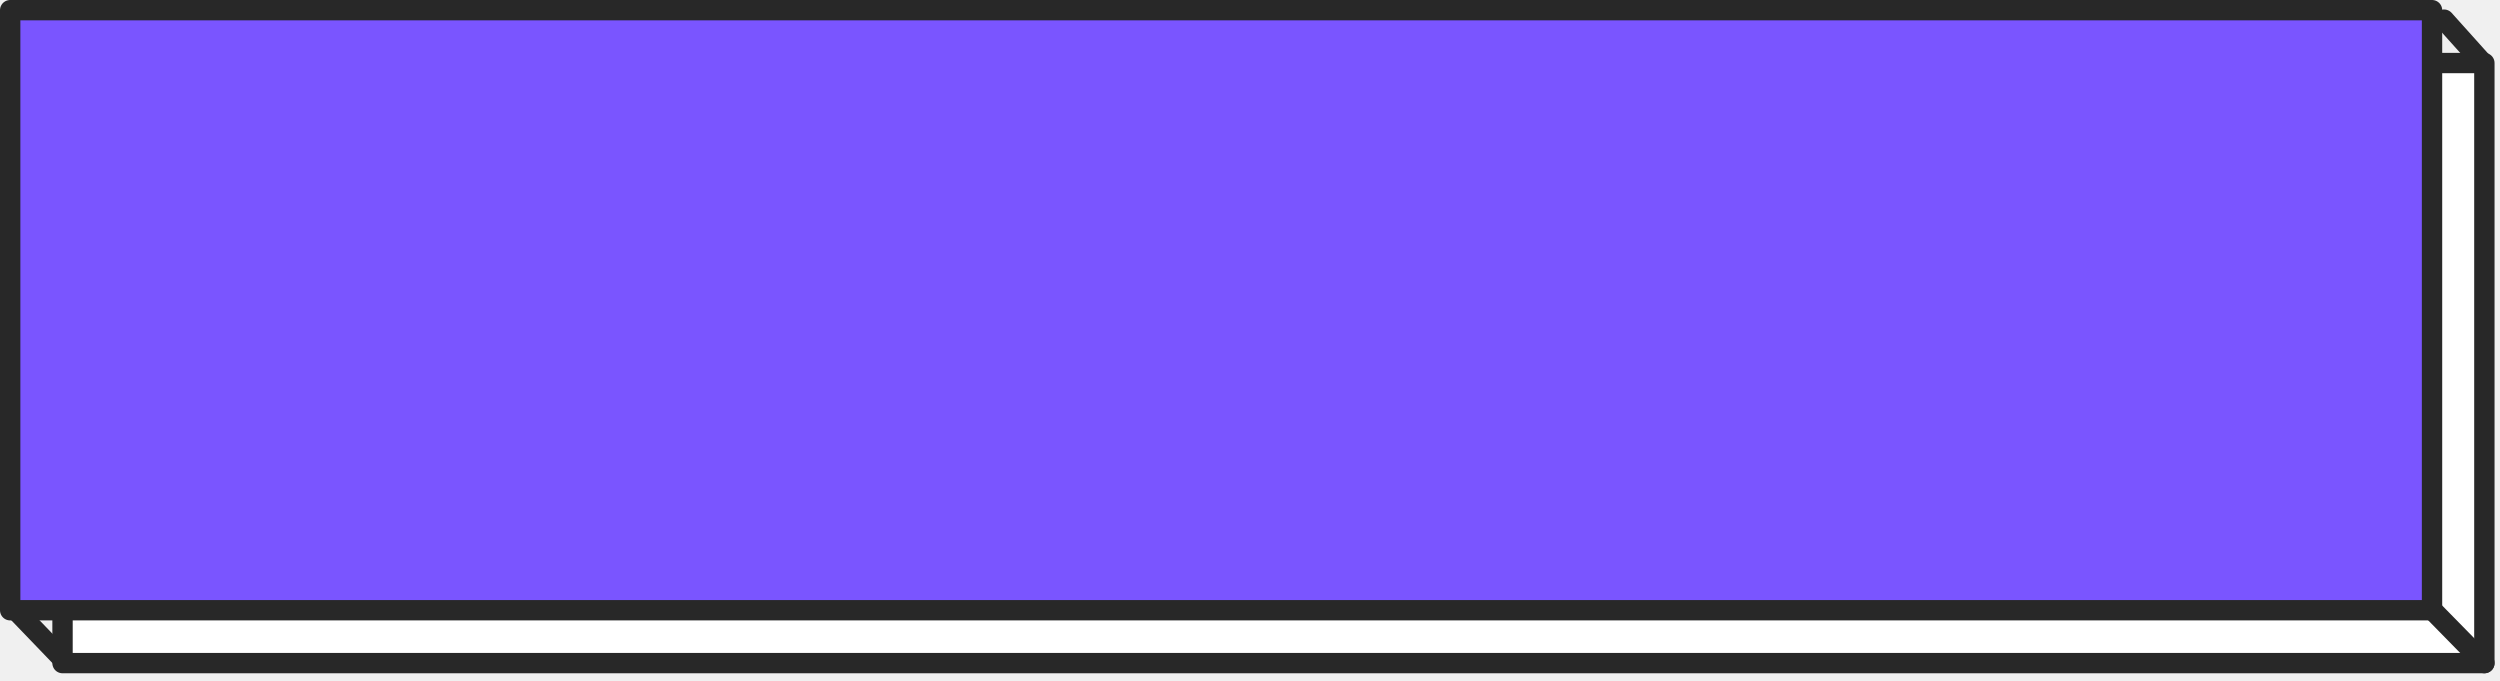
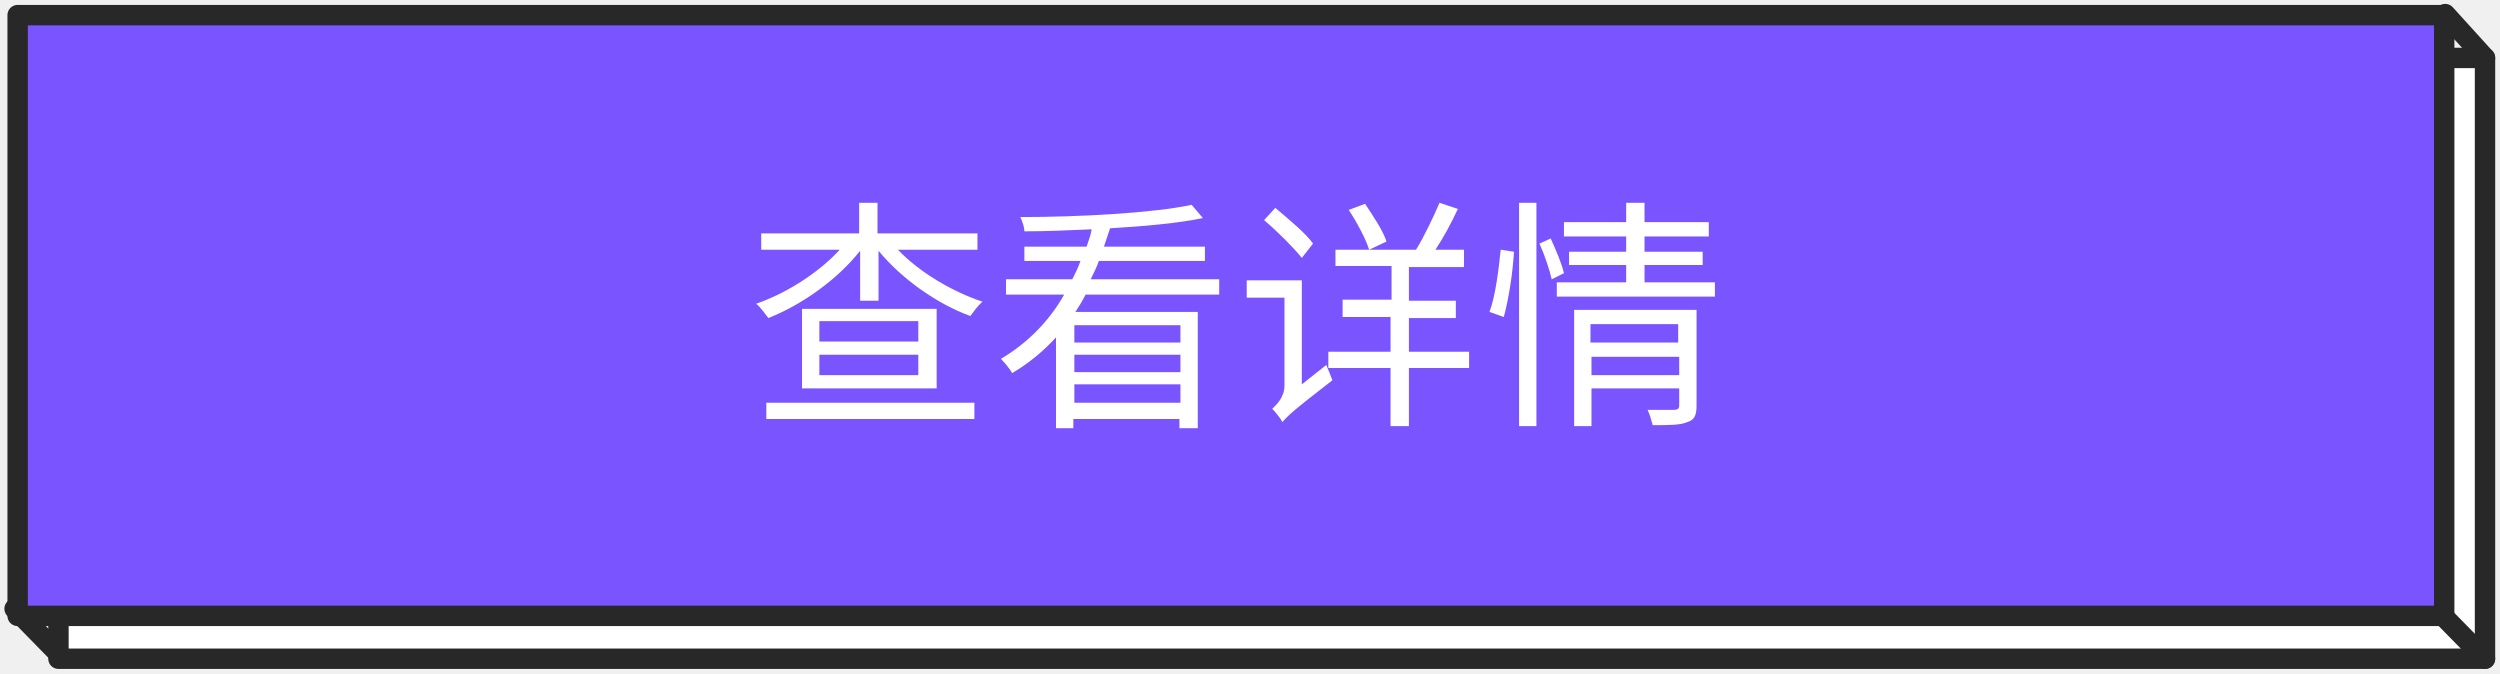
- <svg xmlns="http://www.w3.org/2000/svg" width="245.569" height="66.828" viewBox="0 0 245.569 66.828">
-   <defs>
-     <style>
-       .cls-1, .cls-2 {
-         fill: #ffe100;
-       }
- 
-       .cls-1, .cls-2, .cls-3, .cls-4 {
-         stroke: #282828;
-         stroke-linecap: round;
-         stroke-width: 2px;
-       }
- 
-       .cls-1, .cls-3, .cls-4 {
-         stroke-linejoin: round;
-       }
- 
-       .cls-3 {
-         fill: #fff;
-       }
- 
-       .cls-4 {
-         fill: #7a55ff;
-       }
-     </style>
-   </defs>
-   <g id="组_4437" data-name="组 4437" transform="translate(-1034.089 -835.731)">
-     <line id="直线_65" data-name="直线 65" class="cls-1" x2="4.142" y2="5.134" transform="translate(1035.873 895.921) rotate(-5)" />
-     <path id="路径_1270" data-name="路径 1270" class="cls-2" d="M0,0,4.034,4.191" transform="matrix(0.999, 0.035, -0.035, 0.999, 1274.163, 837.662)" />
-     <rect id="矩形_1130" data-name="矩形 1130" class="cls-3" width="237.892" height="58.943" transform="translate(1040.231 841.922)" />
-     <line id="直线_64" data-name="直线 64" class="cls-1" x2="5.035" y2="5.134" transform="translate(1273.089 895.731)" />
-     <rect id="矩形_1131" data-name="矩形 1131" class="cls-4" width="237.892" height="58.943" transform="translate(1035.089 836.731)" />
+ <svg xmlns="http://www.w3.org/2000/svg" version="1.1" id="图层_1" x="0px" y="0px" viewBox="0 0 245.1 66" style="enable-background:new 0 0 245.1 66;" xml:space="preserve">
+   <style type="text/css">
+ 	.st0{fill:none;stroke:#282828;stroke-width:2;stroke-linecap:round;stroke-linejoin:round;}
+ 	.st1{fill:#FFE100;stroke:#282828;stroke-width:1.999;stroke-linecap:round;stroke-miterlimit:3.998;}
+ 	.st2{fill:#FFFFFF;stroke:#282828;stroke-width:2;stroke-linecap:round;stroke-linejoin:round;}
+ 	.st3{fill:#7A55FF;stroke:#282828;stroke-width:2;stroke-linecap:round;stroke-linejoin:round;}
+ 	.st4{enable-background:new    ;}
+ 	.st5{fill:#FFFFFF;}
+ </style>
+   <g id="组_4437" transform="translate(-0.37 -0.519)">
+     <line id="直线_65" class="st0" x1="1.8" y1="60.2" x2="6.4" y2="64.9" />
+     <path id="路径_1270" class="st1" d="M240.1,1.9l3.9,4.3" />
+     <rect id="矩形_1130" x="6.1" y="6.2" class="st2" width="237.9" height="58.9" />
+     <line id="直线_64" class="st0" x1="239" y1="60" x2="244" y2="65.1" />
+     <rect id="矩形_1186" x="2.1" y="2" class="st3" width="237.9" height="58.9" />
+     <g class="st4">
+       <path class="st5" d="M88.4,25c2.1,2.2,5.3,4.1,8.3,5.1c-0.4,0.3-0.9,1-1.2,1.4c-3.3-1.2-6.8-3.7-9-6.4V30h-1.8v-4.9    c-2.2,2.8-5.7,5.3-9,6.6c-0.3-0.4-0.8-1.1-1.2-1.4c2.9-1,6.1-3,8.2-5.3h-7.7v-1.6h9.6v-3h1.8v3h9.8V25H88.4z M75.5,40h20.4v1.6    H75.5V40z M92.2,30.8v7.8H79v-7.8H92.2z M90.4,32h-9.7v2h9.7V32z M90.4,35.3h-9.7v2h9.7V35.3z" />
+       <path class="st5" d="M106.8,29.4c-0.3,0.6-0.6,1.1-1,1.7h12v11.4h-1.8v-0.9h-10.4v0.9h-1.7v-8.9c-1.2,1.3-2.6,2.5-4.3,3.5    c-0.2-0.4-0.8-1.1-1.1-1.4c2.7-1.6,4.8-3.8,6.2-6.3h-5.7v-1.5h6.5c0.3-0.6,0.6-1.2,0.8-1.8h-5.5v-1.4h6.1c0.2-0.6,0.4-1.1,0.5-1.7    c-2.2,0.1-4.5,0.2-6.6,0.2c0-0.4-0.2-1-0.4-1.4c5.8,0,13.1-0.4,16.8-1.2l1.1,1.3c-2.4,0.5-5.7,0.8-9.1,1c-0.2,0.6-0.4,1.2-0.6,1.8    h9.9v1.4h-10.4c-0.2,0.6-0.5,1.2-0.8,1.8h12.6v1.5H106.8z M116.1,32.4h-10.4v1.7h10.4V32.4z M116.1,35.3h-10.4V37h10.4V35.3z     M116.1,40v-1.8h-10.4V40H116.1z" />
+       <path class="st5" d="M130.4,36.3c0.2,0.5,0.5,1.2,0.6,1.5c-3.9,3-4.5,3.6-4.9,4.1v0c-0.2-0.4-0.7-1-1-1.3c0.4-0.4,1.2-1.1,1.2-2.3    v-8.6h-3.7v-1.7h5.4v10.2L130.4,36.3z M128,25.8c-0.8-1-2.4-2.6-3.7-3.7l1.1-1.2c1.3,1.1,3,2.5,3.7,3.5L128,25.8z M144.4,36.6    h-5.9v5.7h-1.8v-5.7h-6.1V35h6.1v-3.4H132v-1.7h4.8v-3.3h-5.5V25h7.9c0.8-1.3,1.7-3.2,2.3-4.6l1.8,0.6c-0.6,1.3-1.4,2.8-2.2,4h2.8    v1.7h-5.4v3.3h4.6v1.7h-4.6V35h5.9V36.6z M134.6,25c-0.3-1-1.2-2.7-2-3.9l1.6-0.6c0.8,1.2,1.8,2.7,2.1,3.7L134.6,25z" />
+       <path class="st5" d="M146.4,31.1c0.6-1.6,0.9-4.2,1.1-6.1l1.3,0.2c-0.1,1.9-0.5,4.6-1,6.4L146.4,31.1z M149.3,20.4h1.7v21.9h-1.7    V20.4z M152.4,23.9c0.5,1.1,1.1,2.5,1.3,3.4l-1.2,0.6c-0.2-0.9-0.7-2.4-1.2-3.5L152.4,23.9z M168.5,28.2v1.4H153v-1.4h6.8v-1.7    h-5.6v-1.3h5.6v-1.5h-6.1v-1.4h6.1v-1.9h1.8v1.9h6.3v1.4h-6.3v1.5h5.7v1.3h-5.7v1.7H168.5z M166.7,40.3c0,0.9-0.2,1.4-0.9,1.6    c-0.7,0.3-1.7,0.3-3.4,0.3c-0.1-0.4-0.3-1.1-0.5-1.5c1.2,0,2.4,0,2.6,0c0.3,0,0.5-0.1,0.5-0.4v-1.7h-8.6v3.7h-1.7V30.9h12V40.3z     M156.3,32.3v1.8h8.6v-1.8H156.3z M165,37.3v-1.8h-8.6v1.8H165z" />
+     </g>
  </g>
</svg>
